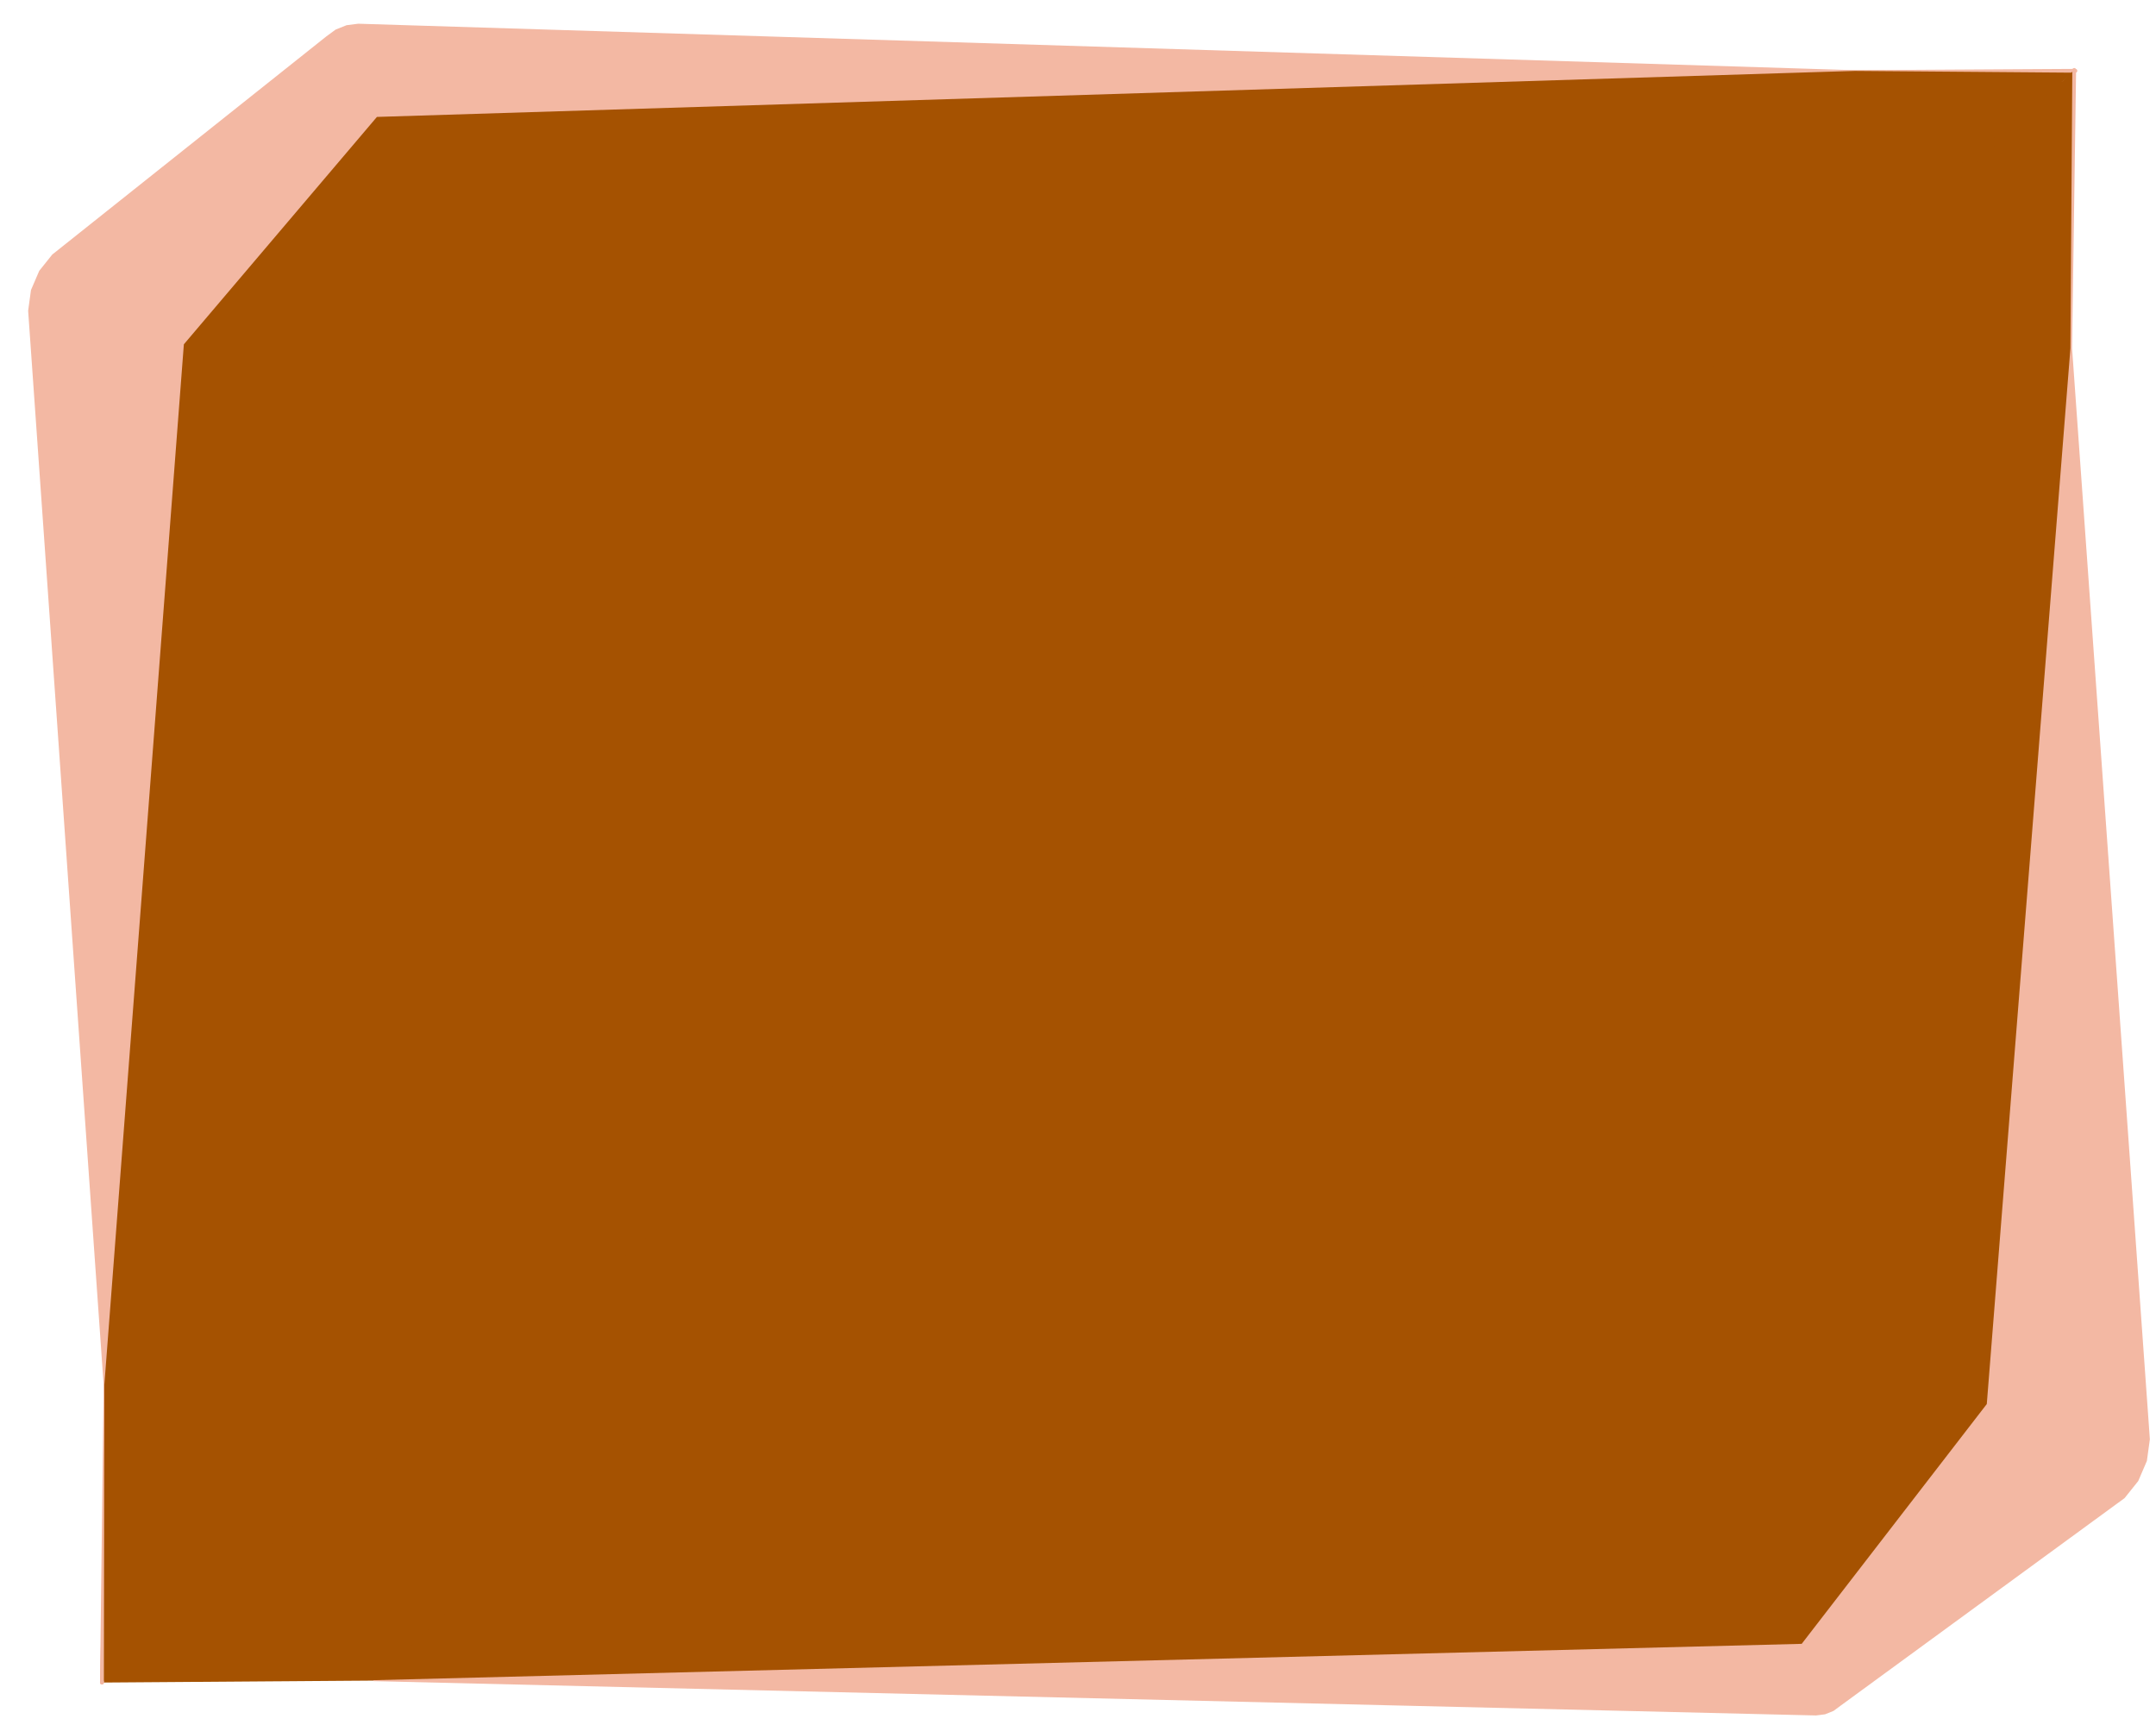
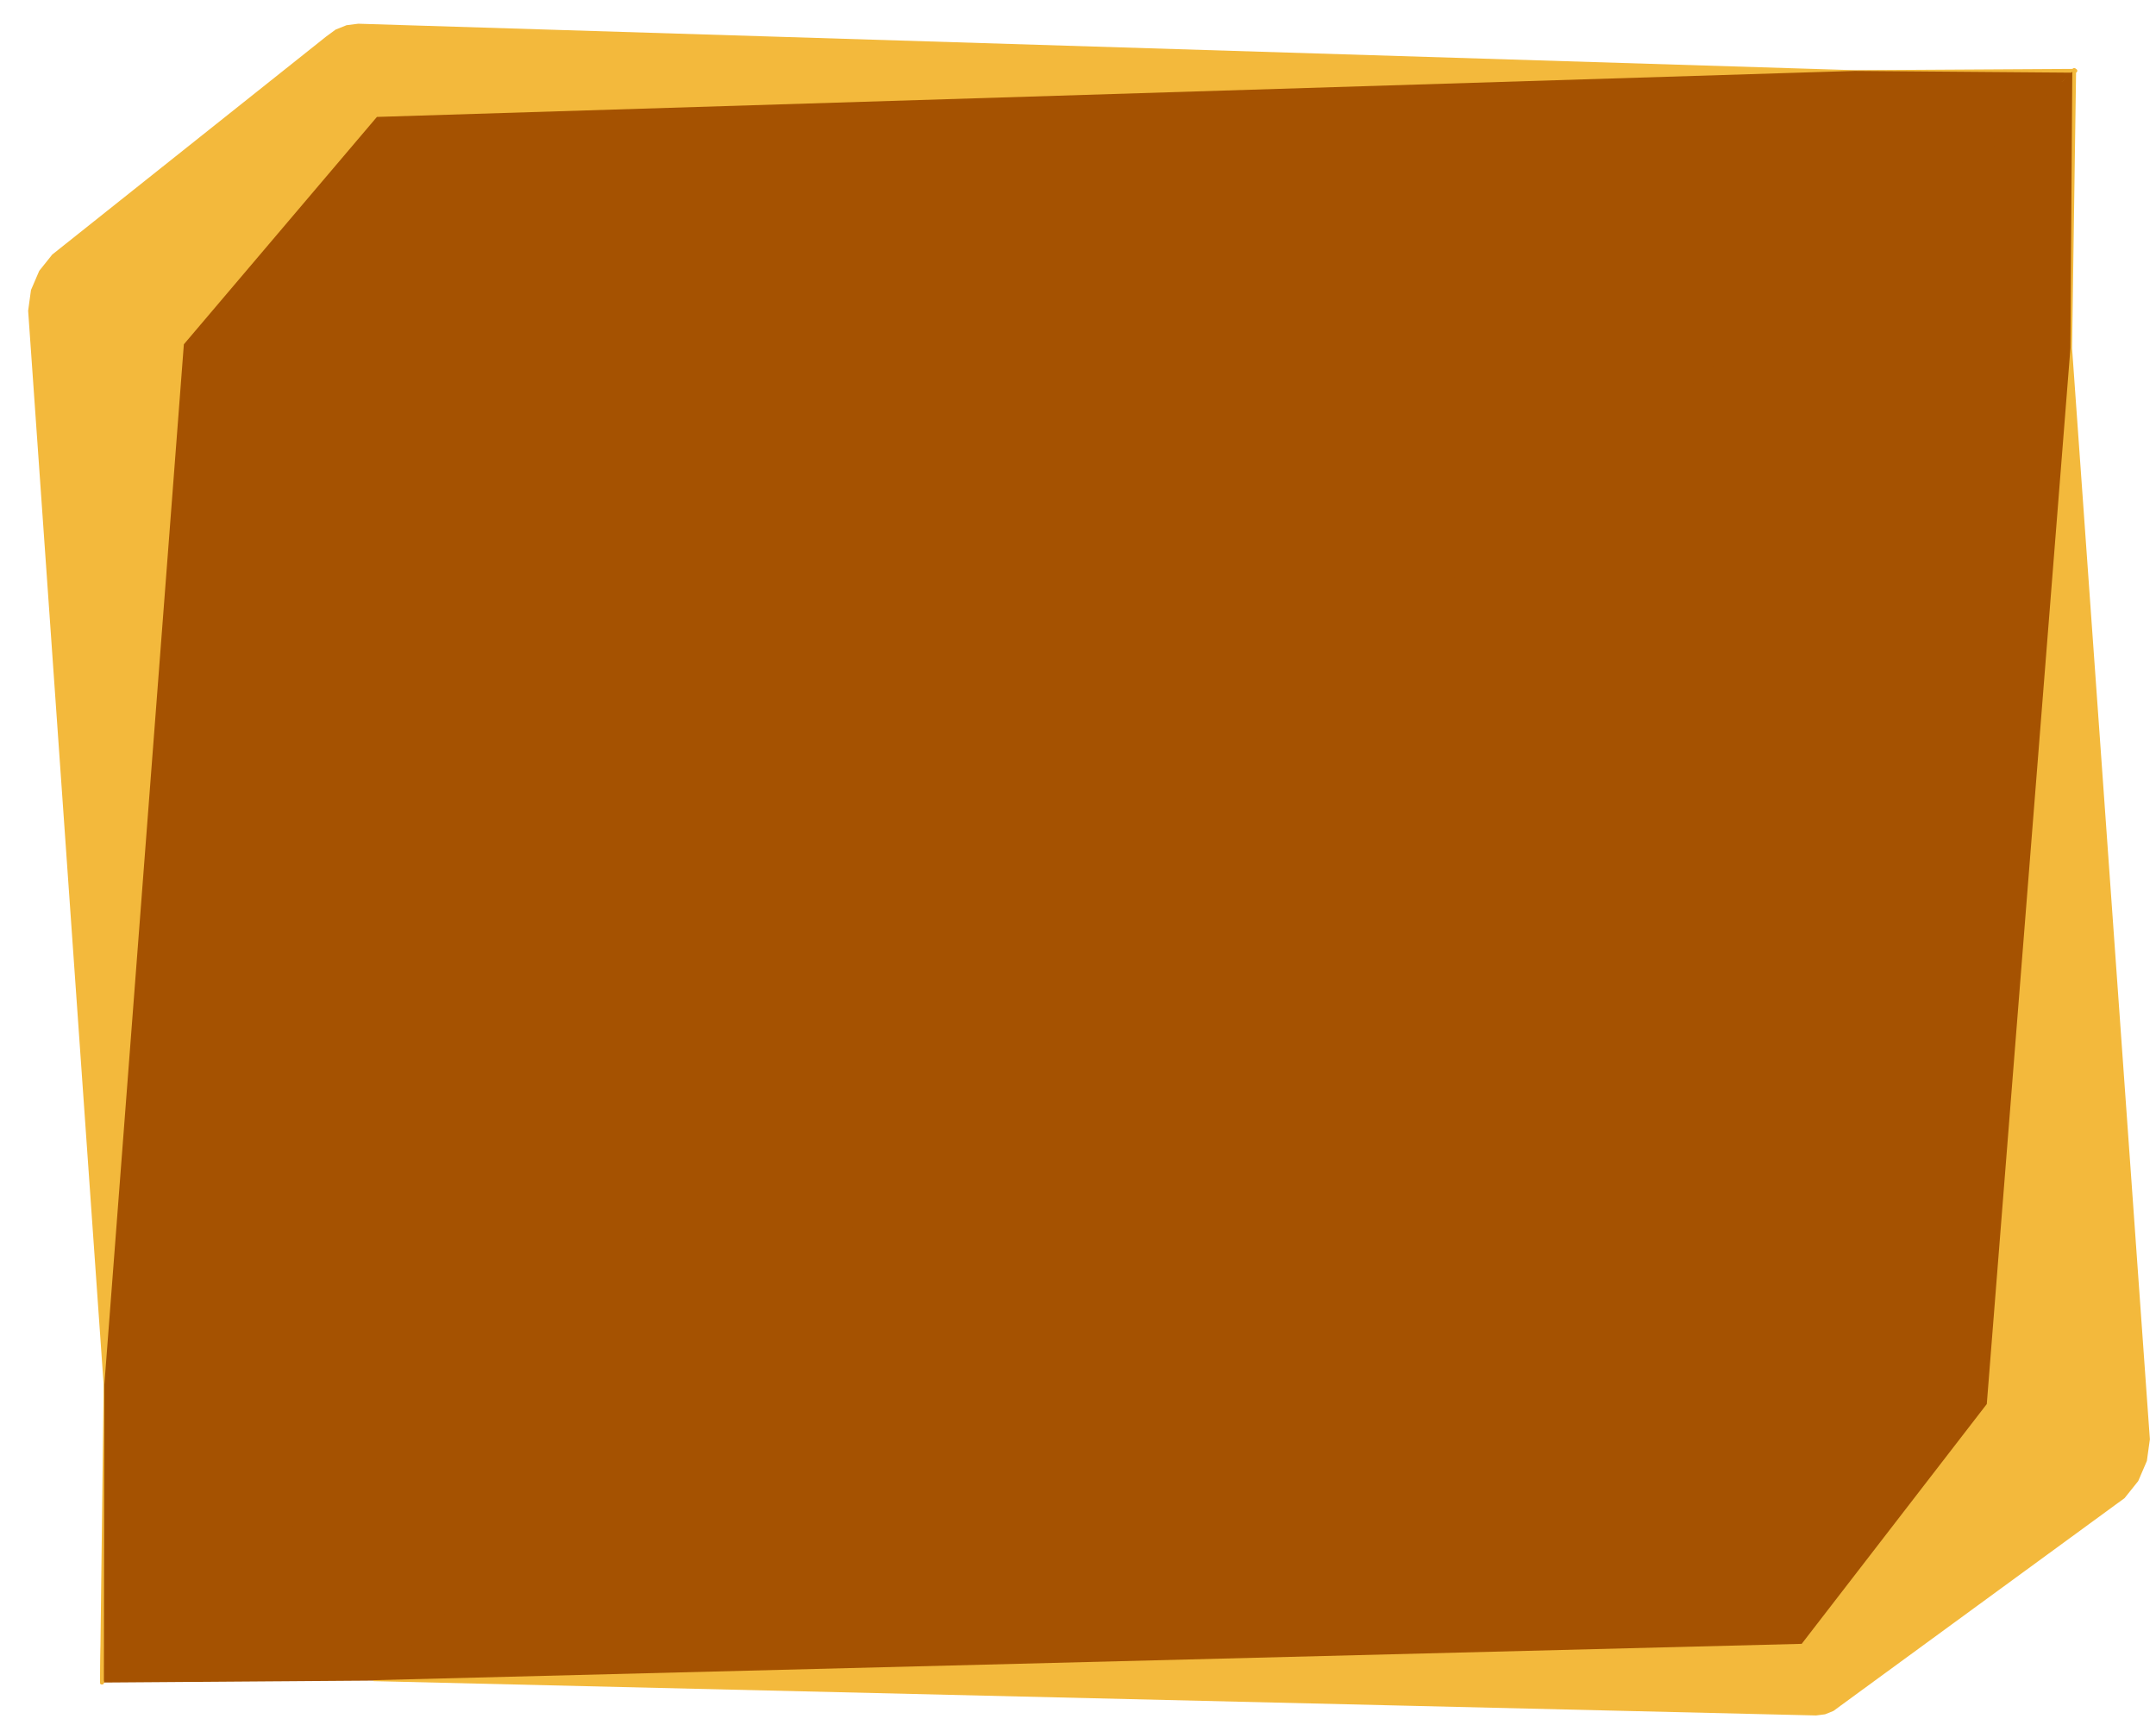
<svg xmlns="http://www.w3.org/2000/svg" version="1.1" x="0px" y="0px" width="1350px" height="1080px" viewBox="0 0 1350 1080">
  <g id="blender_frame.3">
    <g id="blender_object.Stroke.001.3.uuid_0x0">
      <g id="layer.Fills.uuid_0x1" />
      <g id="layer.Lines.uuid_0x2">
        <polyline points="1129.828,1045.617 1268.446,891.379 1293.827,49.909 368.405,40.147 81.407,297.86 63.836,1053.426" fill="#A55201" stroke="none" fill-opacity="1" />
-         <path d="M1128.929,1044.808L1128.789,1044.999L1128.688,1045.214L1128.631,1045.444L1128.621,1045.681L1128.656,1045.915L1128.737,1046.138L1128.86,1046.341L1129.02,1046.516L1129.211,1046.656L1129.426,1046.757L1129.656,1046.813L1129.893,1046.824L1130.127,1046.788L1130.35,1046.707L1130.553,1046.585L1130.727,1046.425L1269.346,892.188L1269.569,891.829L1269.655,891.416L1295.036,49.945L1295.013,49.672L1294.929,49.411L1294.789,49.176L1294.599,48.978L1294.369,48.828L1294.112,48.734L1293.84,48.7L368.418,38.938L368.121,38.972L367.842,39.077L367.597,39.247L80.599,296.96L80.387,297.21L80.25,297.508L80.198,297.831L62.627,1053.398L62.645,1053.634L62.708,1053.862L62.815,1054.074L62.961,1054.261L63.141,1054.415L63.347,1054.532L63.572,1054.606L63.808,1054.635L64.044,1054.617L64.272,1054.553L64.484,1054.447L64.671,1054.301L64.825,1054.121L64.942,1053.915L65.016,1053.689L65.045,1053.454L82.604,298.41L368.863,41.361L1292.581,51.105L1267.251,890.9z" fill="#F3B8A3" stroke="none" fill-opacity="1" />
-         <polyline points="63.836,1053.426 65.115,866.982 66.394,194.648 224.33,44.023 1161.386,44.171 1299.53,44.319" fill="#A55201" stroke="none" fill-opacity="1" />
-         <path d="M62.626,1053.418L62.648,1053.654L62.715,1053.881L62.826,1054.091L62.975,1054.275L63.157,1054.427L63.365,1054.54L63.592,1054.61L63.827,1054.635L64.064,1054.613L64.291,1054.546L64.501,1054.436L64.685,1054.287L64.837,1054.105L64.95,1053.896L65.02,1053.67L65.045,1053.434L65.337,866.984L115.126,215.568L236.011,73.201L1161.386,44.394L1299.528,45.509L1299.761,45.486L1299.984,45.419L1300.189,45.309L1300.37,45.161L1300.518,44.981L1300.628,44.776L1300.696,44.553L1300.719,44.321L1300.697,44.089L1300.629,43.865L1300.52,43.659L1300.372,43.479L1300.191,43.331L1299.986,43.221L1299.763,43.153L1299.531,43.13L1161.386,43.949L224.335,14.847L217.005,15.781L210.144,18.528L204.194,22.909L32.734,159.354L24.563,169.572L19.402,181.594L17.622,194.556L64.893,866.981z" fill="#F3B8A3" stroke="none" fill-opacity="1" />
+         <path d="M1128.929,1044.808L1128.788,1044.999L1128.688,1045.214L1128.631,1045.444L1128.621,1045.681L1128.656,1045.915L1128.737,1046.138L1128.86,1046.341L1129.02,1046.516L1129.211,1046.656L1129.426,1046.757L1129.656,1046.813L1129.893,1046.824L1130.127,1046.788L1130.35,1046.707L1130.553,1046.585L1130.727,1046.425L1269.346,892.188L1269.569,891.829L1269.655,891.416L1295.036,49.945L1295.013,49.672L1294.929,49.411L1294.789,49.176L1294.599,48.978L1294.369,48.828L1294.112,48.734L1293.84,48.7L368.418,38.938L368.121,38.972L367.842,39.077L367.597,39.247L80.599,296.96L80.387,297.21L80.25,297.508L80.198,297.831L62.627,1053.398L62.645,1053.634L62.708,1053.862L62.815,1054.074L62.961,1054.261L63.141,1054.415L63.347,1054.532L63.572,1054.606L63.808,1054.635L64.044,1054.617L64.272,1054.553L64.484,1054.447L64.671,1054.301L64.825,1054.121L64.942,1053.915L65.016,1053.689L65.045,1053.454L82.604,298.41L368.863,41.361L1292.581,51.105L1267.251,890.9z" fill="#F3B93C" stroke="none" fill-opacity="1" />
+         <polyline points="63.836,1053.426 65.115,866.982 66.394,194.648 224.33,44.023 1161.386,44.171 1299.529,44.319" fill="#A55201" stroke="none" fill-opacity="1" />
+         <path d="M62.626,1053.418L62.648,1053.654L62.715,1053.881L62.826,1054.091L62.975,1054.275L63.157,1054.427L63.365,1054.54L63.592,1054.61L63.827,1054.635L64.064,1054.613L64.291,1054.546L64.501,1054.436L64.685,1054.287L64.837,1054.105L64.95,1053.896L65.02,1053.67L65.045,1053.434L65.337,866.984L115.126,215.568L236.011,73.201L1161.386,44.394L1299.528,45.509L1299.76,45.487L1299.984,45.419L1300.19,45.309L1300.37,45.162L1300.518,44.981L1300.628,44.776L1300.696,44.553L1300.719,44.321L1300.697,44.088L1300.629,43.865L1300.52,43.659L1300.372,43.479L1300.191,43.331L1299.986,43.221L1299.763,43.153L1299.531,43.13L1161.386,43.949L224.335,14.847L217.005,15.781L210.144,18.528L204.194,22.91L32.734,159.354L24.563,169.572L19.402,181.594L17.622,194.556L64.893,866.981z" fill="#F3B93C" stroke="none" fill-opacity="1" />
        <polyline points="1298.789,43.781 1296.931,218.066 1295.073,900.978 1137.136,1051.603 234.041,1052.241" fill="#A55201" stroke="none" fill-opacity="1" />
-         <path d="M1299.979,43.794L1299.959,43.561L1299.893,43.338L1299.786,43.131L1299.64,42.949L1299.461,42.799L1299.256,42.687L1299.034,42.617L1298.802,42.591L1298.57,42.612L1298.346,42.677L1298.139,42.785L1297.957,42.931L1297.807,43.11L1297.695,43.314L1297.625,43.536L1297.6,43.768L1296.415,218.06L1244.048,879.049L1128.152,1029.188L234.041,1051.938L233.981,1051.944L233.925,1051.961L233.872,1051.989L233.826,1052.027L233.789,1052.072L233.761,1052.125L233.743,1052.182L233.738,1052.241L233.744,1052.3L233.761,1052.357L233.789,1052.409L233.827,1052.455L233.873,1052.493L233.925,1052.521L233.982,1052.538L234.041,1052.544L1137.152,1074.024L1142.778,1073.302L1148.043,1071.192L1152.61,1067.828L1330.329,937.945L1338.88,927.255L1344.285,914.678L1346.157,901.117L1297.448,218.069z" fill="#F3B8A3" stroke="none" fill-opacity="1" />
+         <path d="M1299.979,43.794L1299.959,43.561L1299.893,43.337L1299.785,43.131L1299.639,42.949L1299.461,42.799L1299.256,42.687L1299.034,42.617L1298.802,42.591L1298.57,42.612L1298.346,42.677L1298.139,42.785L1297.957,42.931L1297.807,43.11L1297.695,43.314L1297.625,43.537L1297.6,43.768L1296.415,218.06L1244.048,879.049L1128.152,1029.188L234.041,1051.938L233.981,1051.944L233.925,1051.961L233.872,1051.989L233.826,1052.027L233.789,1052.072L233.761,1052.125L233.743,1052.182L233.738,1052.241L233.744,1052.3L233.761,1052.357L233.789,1052.409L233.827,1052.455L233.873,1052.493L233.925,1052.521L233.982,1052.538L234.041,1052.544L1137.152,1074.024L1142.778,1073.302L1148.043,1071.192L1152.61,1067.828L1330.329,937.945L1338.88,927.255L1344.285,914.678L1346.156,901.117L1297.448,218.069z" fill="#F3B93C" stroke="none" fill-opacity="1" />
      </g>
    </g>
  </g>
</svg>
